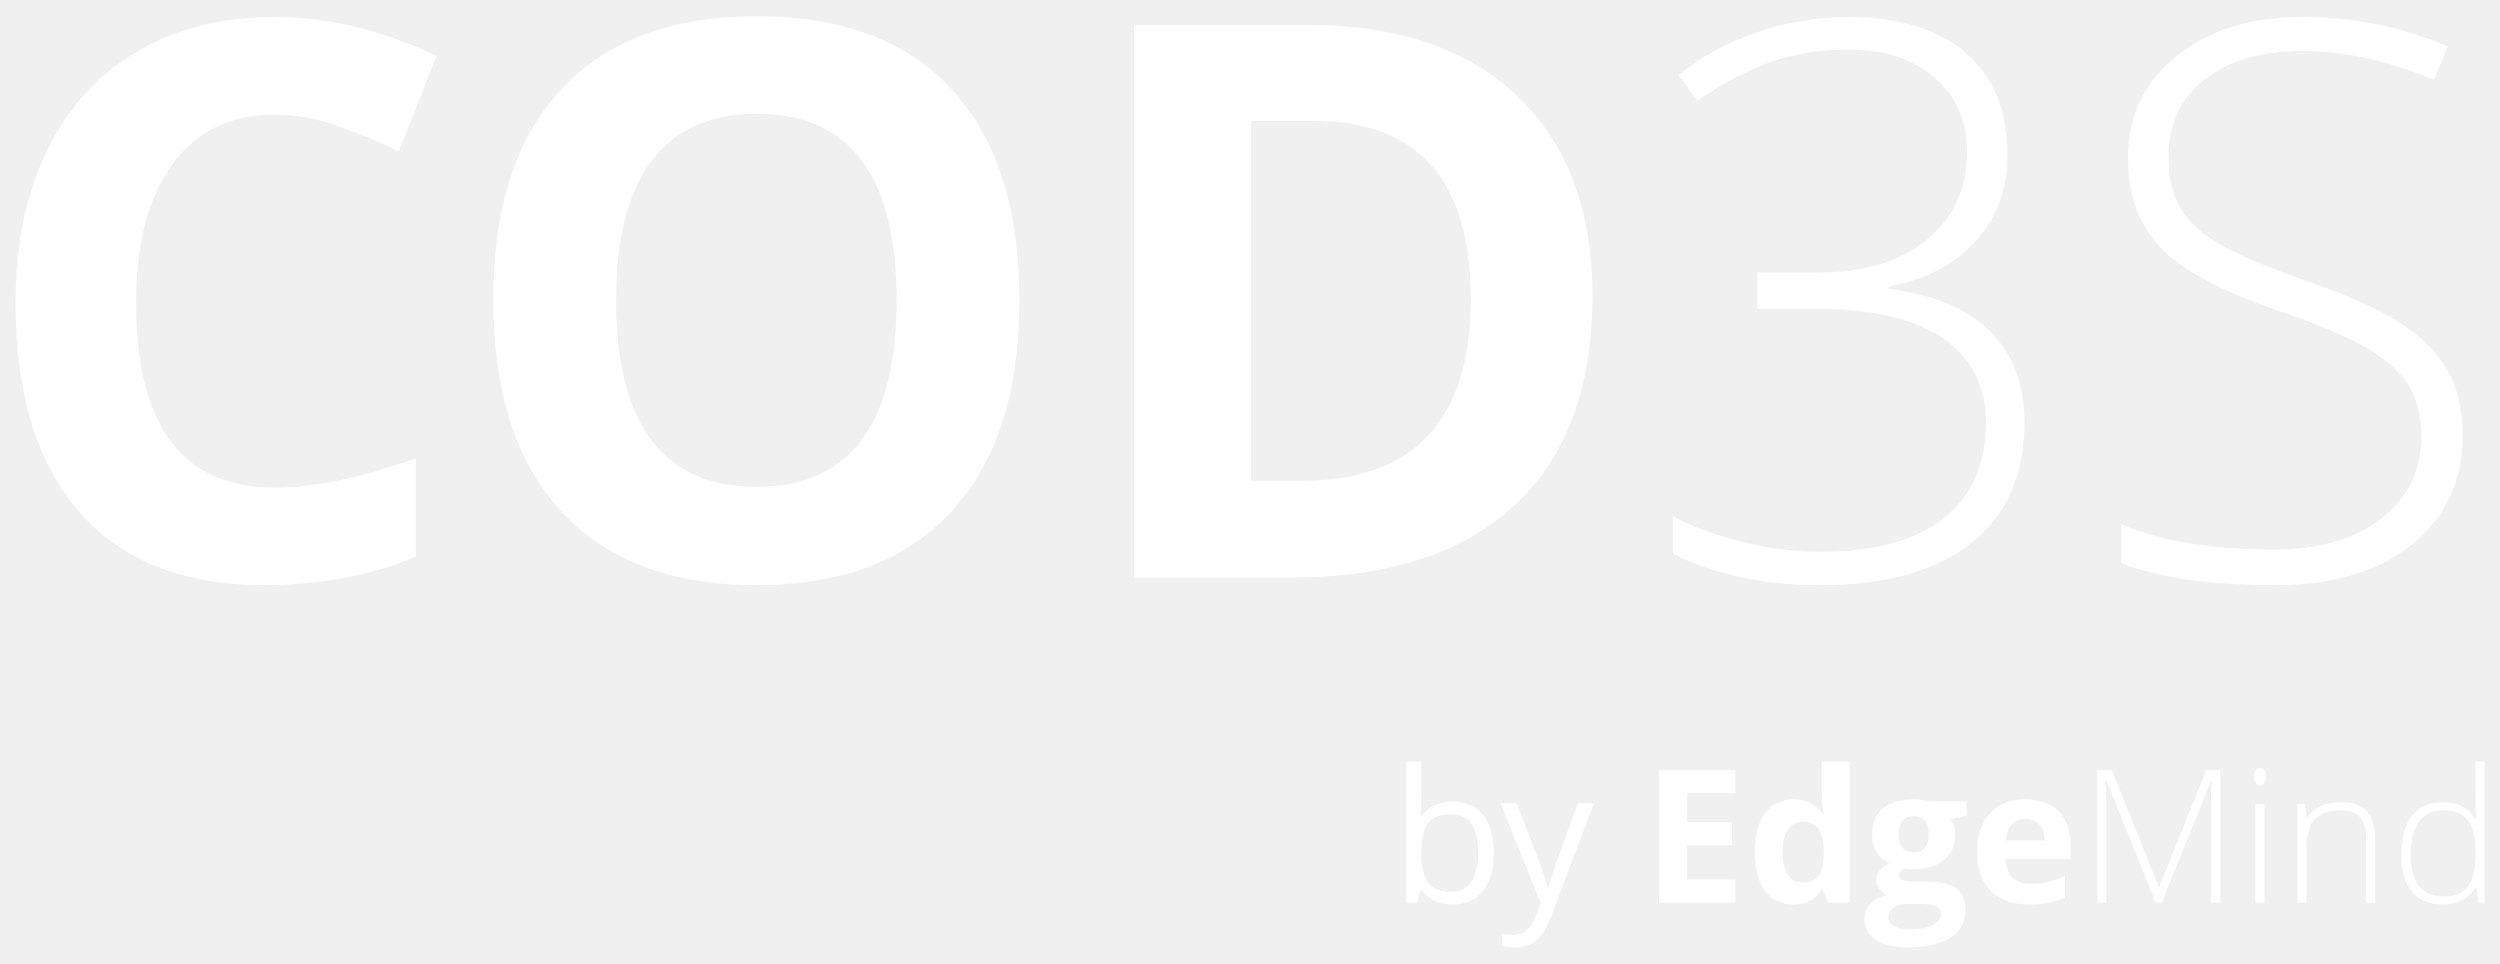
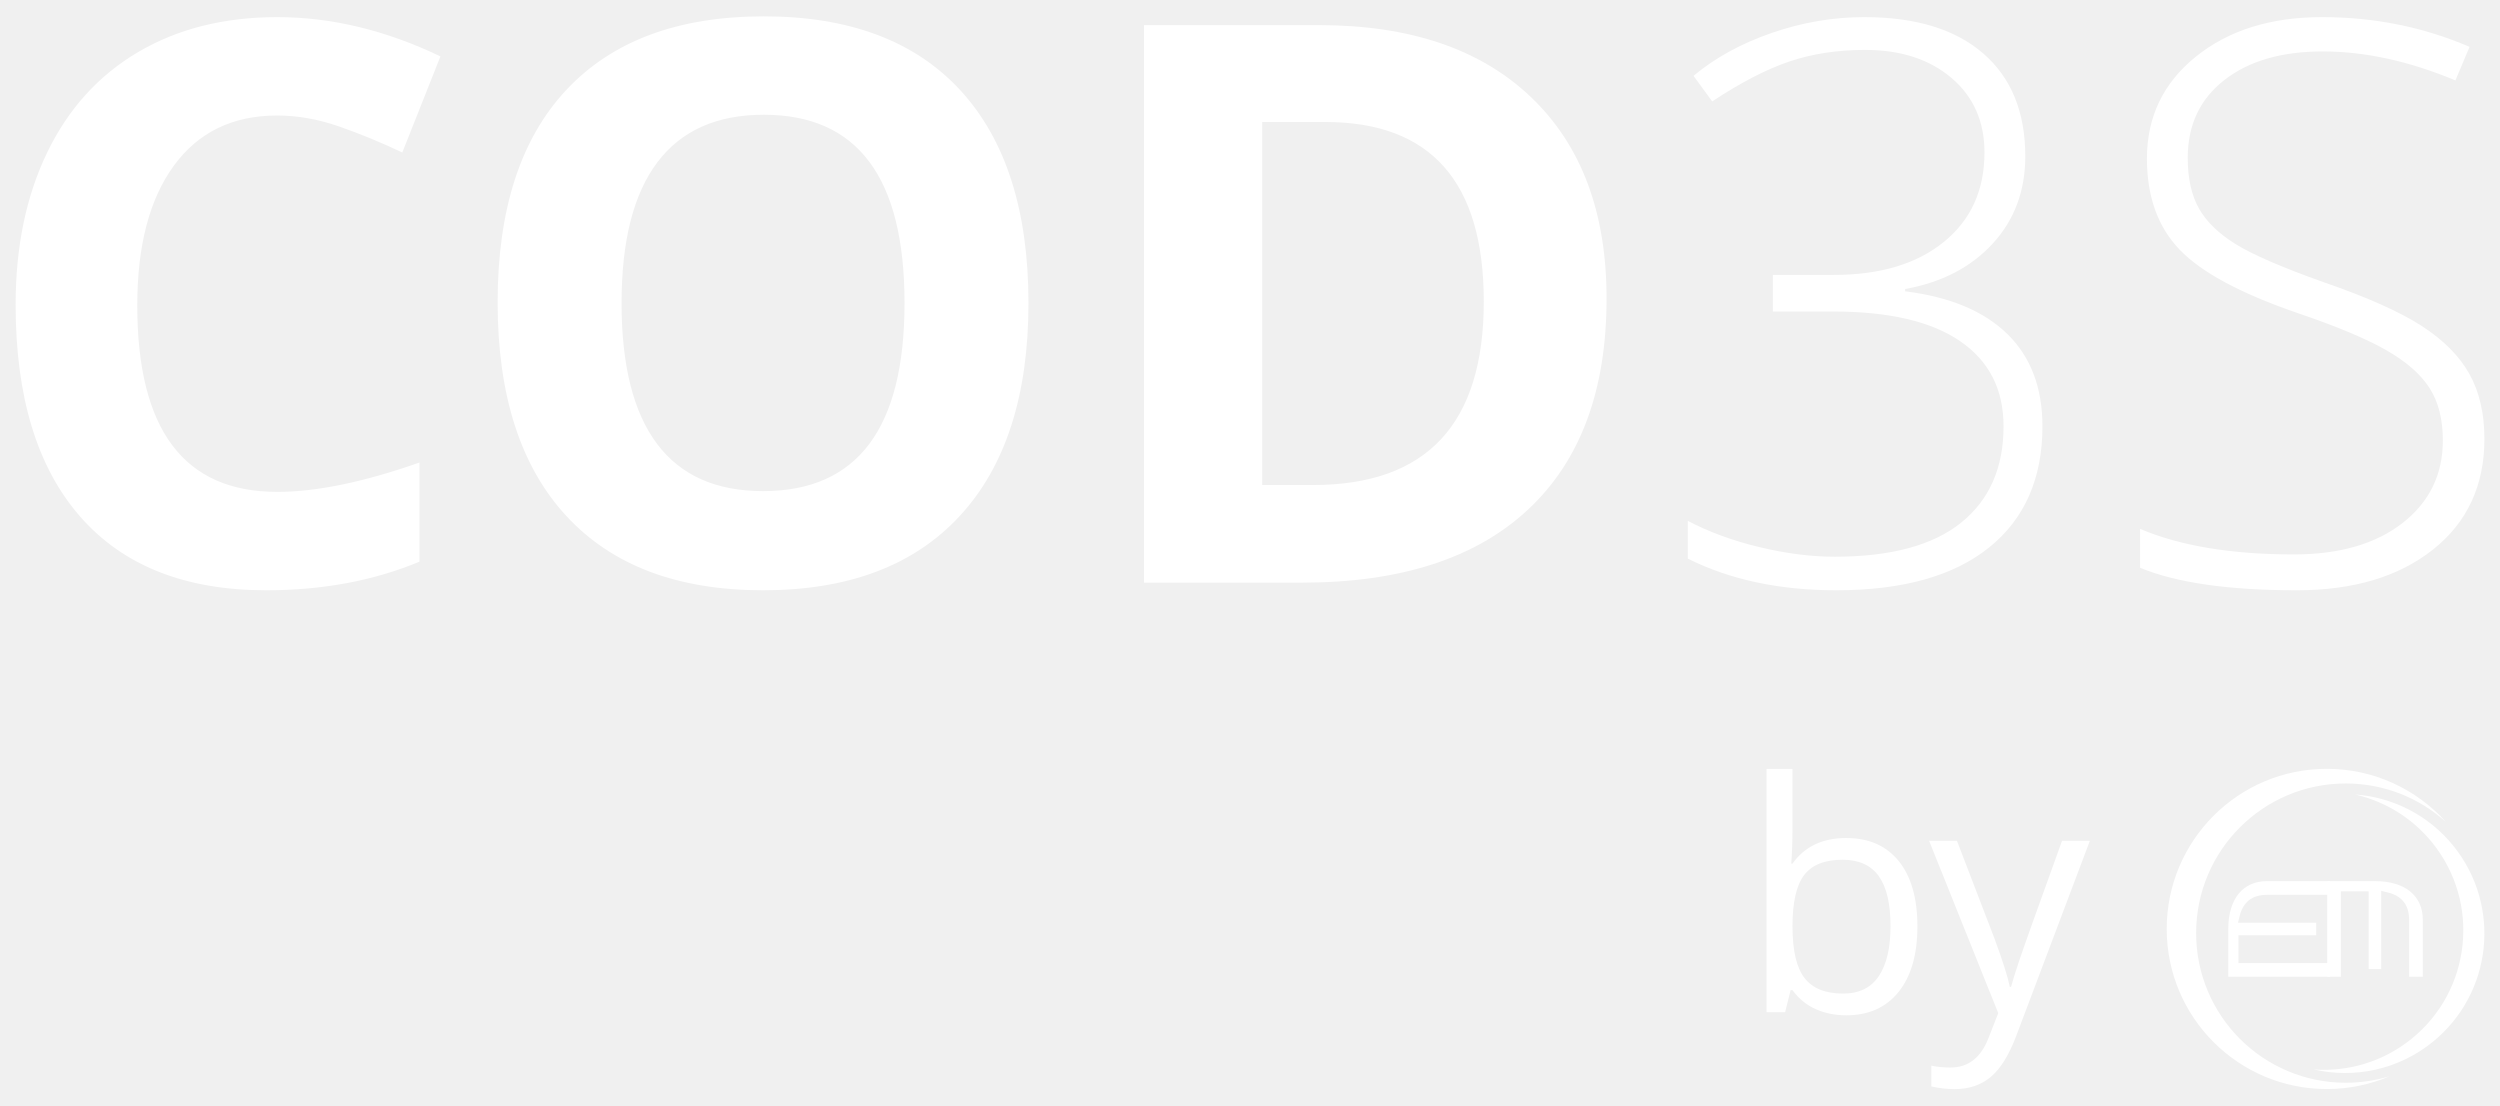
- <svg xmlns="http://www.w3.org/2000/svg" viewBox="3.81 -74.51 322.95 124.28" width="646" height="249">
+ <svg xmlns="http://www.w3.org/2000/svg" viewBox="3.81 -74.51 320.11 141.36" width="640" height="283">
  <g id="wordmark" transform="translate(0,0) scale(1)">
    <path id="COD" fill="#FFFFFF" d="M39.307 -59.814Q30.762 -59.814 26.074 -53.394Q21.387 -46.973 21.387 -35.498Q21.387 -11.621 39.307 -11.621Q46.826 -11.621 57.52 -15.381V-2.686Q48.73 0.977 37.891 0.977Q22.314 0.977 14.062 -8.472Q5.811 -17.92 5.811 -35.596Q5.811 -46.729 9.863 -55.103Q13.916 -63.477 21.509 -67.944Q29.102 -72.412 39.307 -72.412Q49.707 -72.412 60.205 -67.383L55.322 -55.078Q51.318 -56.982 47.266 -58.398Q43.213 -59.814 39.307 -59.814ZM135.498 -35.791Q135.498 -18.066 126.709 -8.545Q117.92 0.977 101.514 0.977Q85.107 0.977 76.318 -8.545Q67.529 -18.066 67.529 -35.889Q67.529 -53.711 76.343 -63.11Q85.156 -72.51 101.611 -72.51Q118.066 -72.51 126.782 -63.037Q135.498 -53.564 135.498 -35.791ZM83.398 -35.791Q83.398 -23.828 87.939 -17.773Q92.48 -11.719 101.514 -11.719Q119.629 -11.719 119.629 -35.791Q119.629 -59.912 101.611 -59.912Q92.578 -59.912 87.988 -53.833Q83.398 -47.754 83.398 -35.791ZM209.521 -36.377Q209.521 -18.75 199.487 -9.375Q189.453 0.0 170.508 0.0H150.293V-71.387H172.705Q190.186 -71.387 199.854 -62.158Q209.521 -52.93 209.521 -36.377ZM193.799 -35.986Q193.799 -58.984 173.486 -58.984H165.43V-12.5H171.924Q193.799 -12.5 193.799 -35.986Z" />
    <path id="3S" fill="#FFFFFF" transform="translate(215.332,0)" d="M47.803 -54.59Q47.803 -47.949 43.628 -43.408Q39.453 -38.867 32.422 -37.598V-37.305Q41.016 -36.23 45.508 -31.836Q50.0 -27.441 50.0 -20.02Q50.0 -10.01 43.188 -4.517Q36.377 0.977 23.584 0.977Q12.695 0.977 4.59 -3.076V-7.91Q8.691 -5.762 13.794 -4.541Q18.896 -3.32 23.389 -3.32Q34.18 -3.32 39.6 -7.69Q45.02 -12.061 45.02 -20.02Q45.02 -27.1 39.478 -30.908Q33.936 -34.717 23.193 -34.717H15.479V-39.404H23.291Q32.178 -39.404 37.378 -43.628Q42.578 -47.852 42.578 -55.078Q42.578 -61.035 38.354 -64.624Q34.131 -68.213 27.295 -68.213Q21.973 -68.213 17.578 -66.724Q13.184 -65.234 7.715 -61.621L5.322 -64.893Q9.473 -68.359 15.332 -70.386Q21.191 -72.412 27.197 -72.412Q37.061 -72.412 42.432 -67.749Q47.803 -63.086 47.803 -54.59ZM106.592 -18.408Q106.592 -9.473 100.024 -4.248Q93.457 0.977 82.568 0.977Q69.482 0.977 62.5 -1.904V-6.885Q70.215 -3.613 82.178 -3.613Q90.967 -3.613 96.118 -7.642Q101.27 -11.67 101.27 -18.213Q101.27 -22.266 99.561 -24.927Q97.852 -27.588 93.994 -29.785Q90.137 -31.982 82.666 -34.521Q71.729 -38.281 67.554 -42.651Q63.379 -47.021 63.379 -54.297Q63.379 -62.305 69.653 -67.358Q75.928 -72.412 85.791 -72.412Q95.85 -72.412 104.688 -68.604L102.881 -64.307Q93.994 -68.018 85.889 -68.018Q77.979 -68.018 73.291 -64.355Q68.604 -60.693 68.604 -54.395Q68.604 -50.439 70.044 -47.9Q71.484 -45.361 74.756 -43.335Q78.027 -41.309 85.986 -38.477Q94.336 -35.596 98.535 -32.886Q102.734 -30.176 104.663 -26.733Q106.592 -23.291 106.592 -18.408Z" />
-     <g id="by-edgemind" transform="translate(183.4078,42) scale(0.24)">
+     <g id="by-edgemind" transform="translate(226.48,55) scale(0.41)">
      <path id="by" fill="#FFFFFF" d="M33.496 -54.395Q44.043 -54.395 49.878 -47.192Q55.713 -39.99 55.713 -26.807Q55.713 -13.623 49.829 -6.323Q43.945 0.977 33.496 0.977Q28.271 0.977 23.95 -0.952Q19.629 -2.881 16.699 -6.885H16.113L14.404 0.0H8.594V-75.977H16.699V-57.52Q16.699 -51.318 16.309 -46.387H16.699Q22.363 -54.395 33.496 -54.395ZM32.324 -47.607Q24.023 -47.607 20.361 -42.847Q16.699 -38.086 16.699 -26.807Q16.699 -15.527 20.459 -10.669Q24.219 -5.811 32.52 -5.811Q39.99 -5.811 43.652 -11.255Q47.314 -16.699 47.314 -26.904Q47.314 -37.354 43.652 -42.48Q39.99 -47.607 32.324 -47.607ZM59.375 -53.516H68.066L79.785 -22.998Q83.643 -12.549 84.57 -7.91H84.961Q85.596 -10.4 87.622 -16.431Q89.648 -22.461 100.879 -53.516H109.57L86.572 7.422Q83.154 16.455 78.589 20.239Q74.023 24.023 67.383 24.023Q63.672 24.023 60.059 23.193V16.699Q62.744 17.285 66.064 17.285Q74.414 17.285 77.979 7.91L80.957 0.293Z" />
-       <path id="Edge" fill="#FFFFFF" transform="translate(135.645,0)" d="M50.098 0.0H8.984V-71.387H50.098V-58.984H24.121V-43.311H48.291V-30.908H24.121V-12.5H50.098ZM81.104 0.977Q71.484 0.977 65.991 -6.494Q60.498 -13.965 60.498 -27.197Q60.498 -40.625 66.089 -48.12Q71.68 -55.615 81.494 -55.615Q91.797 -55.615 97.217 -47.607H97.705Q96.582 -53.711 96.582 -58.496V-75.977H111.523V0.0H100.098L97.217 -7.08H96.582Q91.504 0.977 81.104 0.977ZM86.328 -10.889Q92.041 -10.889 94.702 -14.209Q97.363 -17.529 97.607 -25.488V-27.1Q97.607 -35.889 94.897 -39.697Q92.188 -43.506 86.084 -43.506Q81.104 -43.506 78.345 -39.282Q75.586 -35.059 75.586 -27.002Q75.586 -18.945 78.369 -14.917Q81.152 -10.889 86.328 -10.889ZM174.609 -54.59V-47.021L166.064 -44.824Q168.408 -41.162 168.408 -36.621Q168.408 -27.832 162.28 -22.925Q156.152 -18.018 145.264 -18.018L142.578 -18.164L140.381 -18.408Q138.086 -16.65 138.086 -14.502Q138.086 -11.279 146.289 -11.279H155.566Q164.551 -11.279 169.263 -7.422Q173.975 -3.564 173.975 3.906Q173.975 13.477 165.991 18.75Q158.008 24.023 143.066 24.023Q131.641 24.023 125.61 20.044Q119.58 16.064 119.58 8.887Q119.58 3.955 122.656 0.635Q125.732 -2.686 131.689 -4.102Q129.395 -5.078 127.686 -7.3Q125.977 -9.521 125.977 -12.012Q125.977 -15.137 127.783 -17.212Q129.59 -19.287 133.008 -21.289Q128.711 -23.145 126.196 -27.246Q123.682 -31.348 123.682 -36.914Q123.682 -45.85 129.492 -50.732Q135.303 -55.615 146.094 -55.615Q148.389 -55.615 151.538 -55.2Q154.688 -54.785 155.566 -54.59ZM132.471 7.715Q132.471 10.791 135.425 12.549Q138.379 14.307 143.701 14.307Q151.709 14.307 156.25 12.109Q160.791 9.912 160.791 6.104Q160.791 3.027 158.105 1.855Q155.42 0.684 149.805 0.684H142.09Q137.988 0.684 135.229 2.612Q132.471 4.541 132.471 7.715ZM137.891 -36.719Q137.891 -32.275 139.917 -29.688Q141.943 -27.1 146.094 -27.1Q150.293 -27.1 152.246 -29.688Q154.199 -32.275 154.199 -36.719Q154.199 -46.582 146.094 -46.582Q137.891 -46.582 137.891 -36.719ZM206.201 -45.02Q201.465 -45.02 198.779 -42.017Q196.094 -39.014 195.703 -33.496H216.602Q216.504 -39.014 213.721 -42.017Q210.938 -45.02 206.201 -45.02ZM208.301 0.977Q195.117 0.977 187.695 -6.299Q180.273 -13.574 180.273 -26.904Q180.273 -40.625 187.134 -48.12Q193.994 -55.615 206.104 -55.615Q217.676 -55.615 224.121 -49.023Q230.566 -42.432 230.566 -30.811V-23.584H195.361Q195.605 -17.236 199.121 -13.672Q202.637 -10.107 208.984 -10.107Q213.916 -10.107 218.311 -11.133Q222.705 -12.158 227.49 -14.404V-2.881Q223.584 -0.928 219.141 0.024Q214.697 0.977 208.301 0.977Z" />
-       <path id="Mind" fill="#FFFFFF" transform="translate(370.508,0)" d="M41.504 0.0 14.893 -65.918H14.502Q14.893 -59.863 14.893 -53.516V0.0H10.107V-71.387H17.822L43.115 -8.594H43.408L68.701 -71.387H76.221V0.0H71.191V-54.102Q71.191 -59.766 71.777 -65.82H71.387L44.678 0.0ZM100.0 0.0H95.166V-53.076H100.0ZM94.482 -67.822Q94.482 -72.51 97.559 -72.51Q99.072 -72.51 99.927 -71.289Q100.781 -70.068 100.781 -67.822Q100.781 -65.625 99.927 -64.355Q99.072 -63.086 97.559 -63.086Q94.482 -63.086 94.482 -67.822ZM154.785 0.0V-34.424Q154.785 -42.432 151.416 -46.069Q148.047 -49.707 140.967 -49.707Q131.445 -49.707 127.026 -44.897Q122.607 -40.088 122.607 -29.297V0.0H117.773V-53.076H121.875L122.803 -45.801H123.096Q128.271 -54.102 141.504 -54.102Q159.57 -54.102 159.57 -34.717V0.0ZM196.191 -54.102Q201.953 -54.102 206.152 -52.002Q210.352 -49.902 213.672 -44.824H213.965Q213.672 -50.977 213.672 -56.885V-75.977H218.457V0.0H215.283L214.062 -8.105H213.672Q207.617 0.977 196.289 0.977Q185.303 0.977 179.492 -5.859Q173.682 -12.695 173.682 -25.781Q173.682 -39.551 179.443 -46.826Q185.205 -54.102 196.191 -54.102ZM196.191 -49.707Q187.5 -49.707 183.13 -43.604Q178.76 -37.5 178.76 -25.879Q178.76 -3.32 196.289 -3.32Q205.273 -3.32 209.473 -8.545Q213.672 -13.77 213.672 -25.781V-26.611Q213.672 -38.916 209.546 -44.312Q205.42 -49.707 196.191 -49.707Z" />
+       <g id="edgemind-symbol" transform="translate(133.57,-76)">
+         <path id="path338" fill="#FFFFFF" d="m 55.924,98.039 c -25.809,0 -46.733,-20.924 -46.733,-46.733 c 0,-25.809 20.924,-46.733 46.733,-46.733 c 12.014,0 22.965,4.536 31.244,11.986 c -9.152,-10.165 -22.413,-16.56 -37.166,-16.56 c -27.615,0 -50.001,22.387 -50.001,50.001 c 0,27.614 22.386,50.001 50.001,50.001 c 6.98,0 13.624,-1.435 19.661,-4.02 c -4.345,1.335 -8.957,2.056 -13.739,2.056" />
+         <path id="path342" fill="#FFFFFF" d="m 82.946,23.073 c 15.123,18.709 12.214,46.138 -6.5,61.259 c -8.951,7.236 -19.899,10.332 -30.54,9.556 c 12.581,2.88 26.309,0.176 37.124,-8.568 c 18.712,-15.121 21.621,-42.547 6.499,-61.26 c -7.886,-9.759 -19.121,-15.207 -30.72,-16.052 c 9.181,2.1 17.758,7.169 24.137,15.065" />
+         <path id="path346" fill="#FFFFFF" d="m 51.02,35.071 l 0,4.271 l -19.521,0 c -2.489,0 -4.459,0.583 -5.855,1.731 c -1.37,1.129 -2.321,2.725 -2.824,4.747 l -0.556,2.24 l 2.306,0 l 22.12,0 l 0,3.925 l -22.48,0 l -1.804,0 l 0,1.806 l 0,5.065 l 0,1.804 l 1.804,0 l 26.81,0 l 0,4.272 l -31.79,0 l 0,-14.996 c 0,-2.348 0.295,-4.492 0.876,-6.375 c 0.561,-1.824 1.379,-3.386 2.421,-4.639 c 1.021,-1.225 2.283,-2.184 3.744,-2.845 c 1.476,-0.669 3.186,-1.008 5.082,-1.008 l 19.666,0" />
+         <path id="path350" fill="#FFFFFF" d="m 65.114,35.071 c 2.349,0 4.492,0.295 6.374,0.876 c 1.824,0.564 3.386,1.379 4.64,2.421 c 1.226,1.022 2.183,2.283 2.844,3.745 c 0.67,1.474 1.01,3.184 1.01,5.082 l 0,17.738 l -4.272,0 l 0,-17.594 c 0,-2.489 -0.581,-4.457 -1.732,-5.855 c -1.127,-1.373 -2.725,-2.321 -4.746,-2.822 l -2.24,-0.557 l 0,2.308 l 0,22.12 l -3.925,0 l 0,-22.48 l 0,-1.806 l -1.804,0 l -5.066,0 l -1.804,0 l 0,1.806 l 0,24.881 l -4.274,0 l 0,-29.863 l 14.996,0" />
+       </g>
    </g>
  </g>
</svg>
